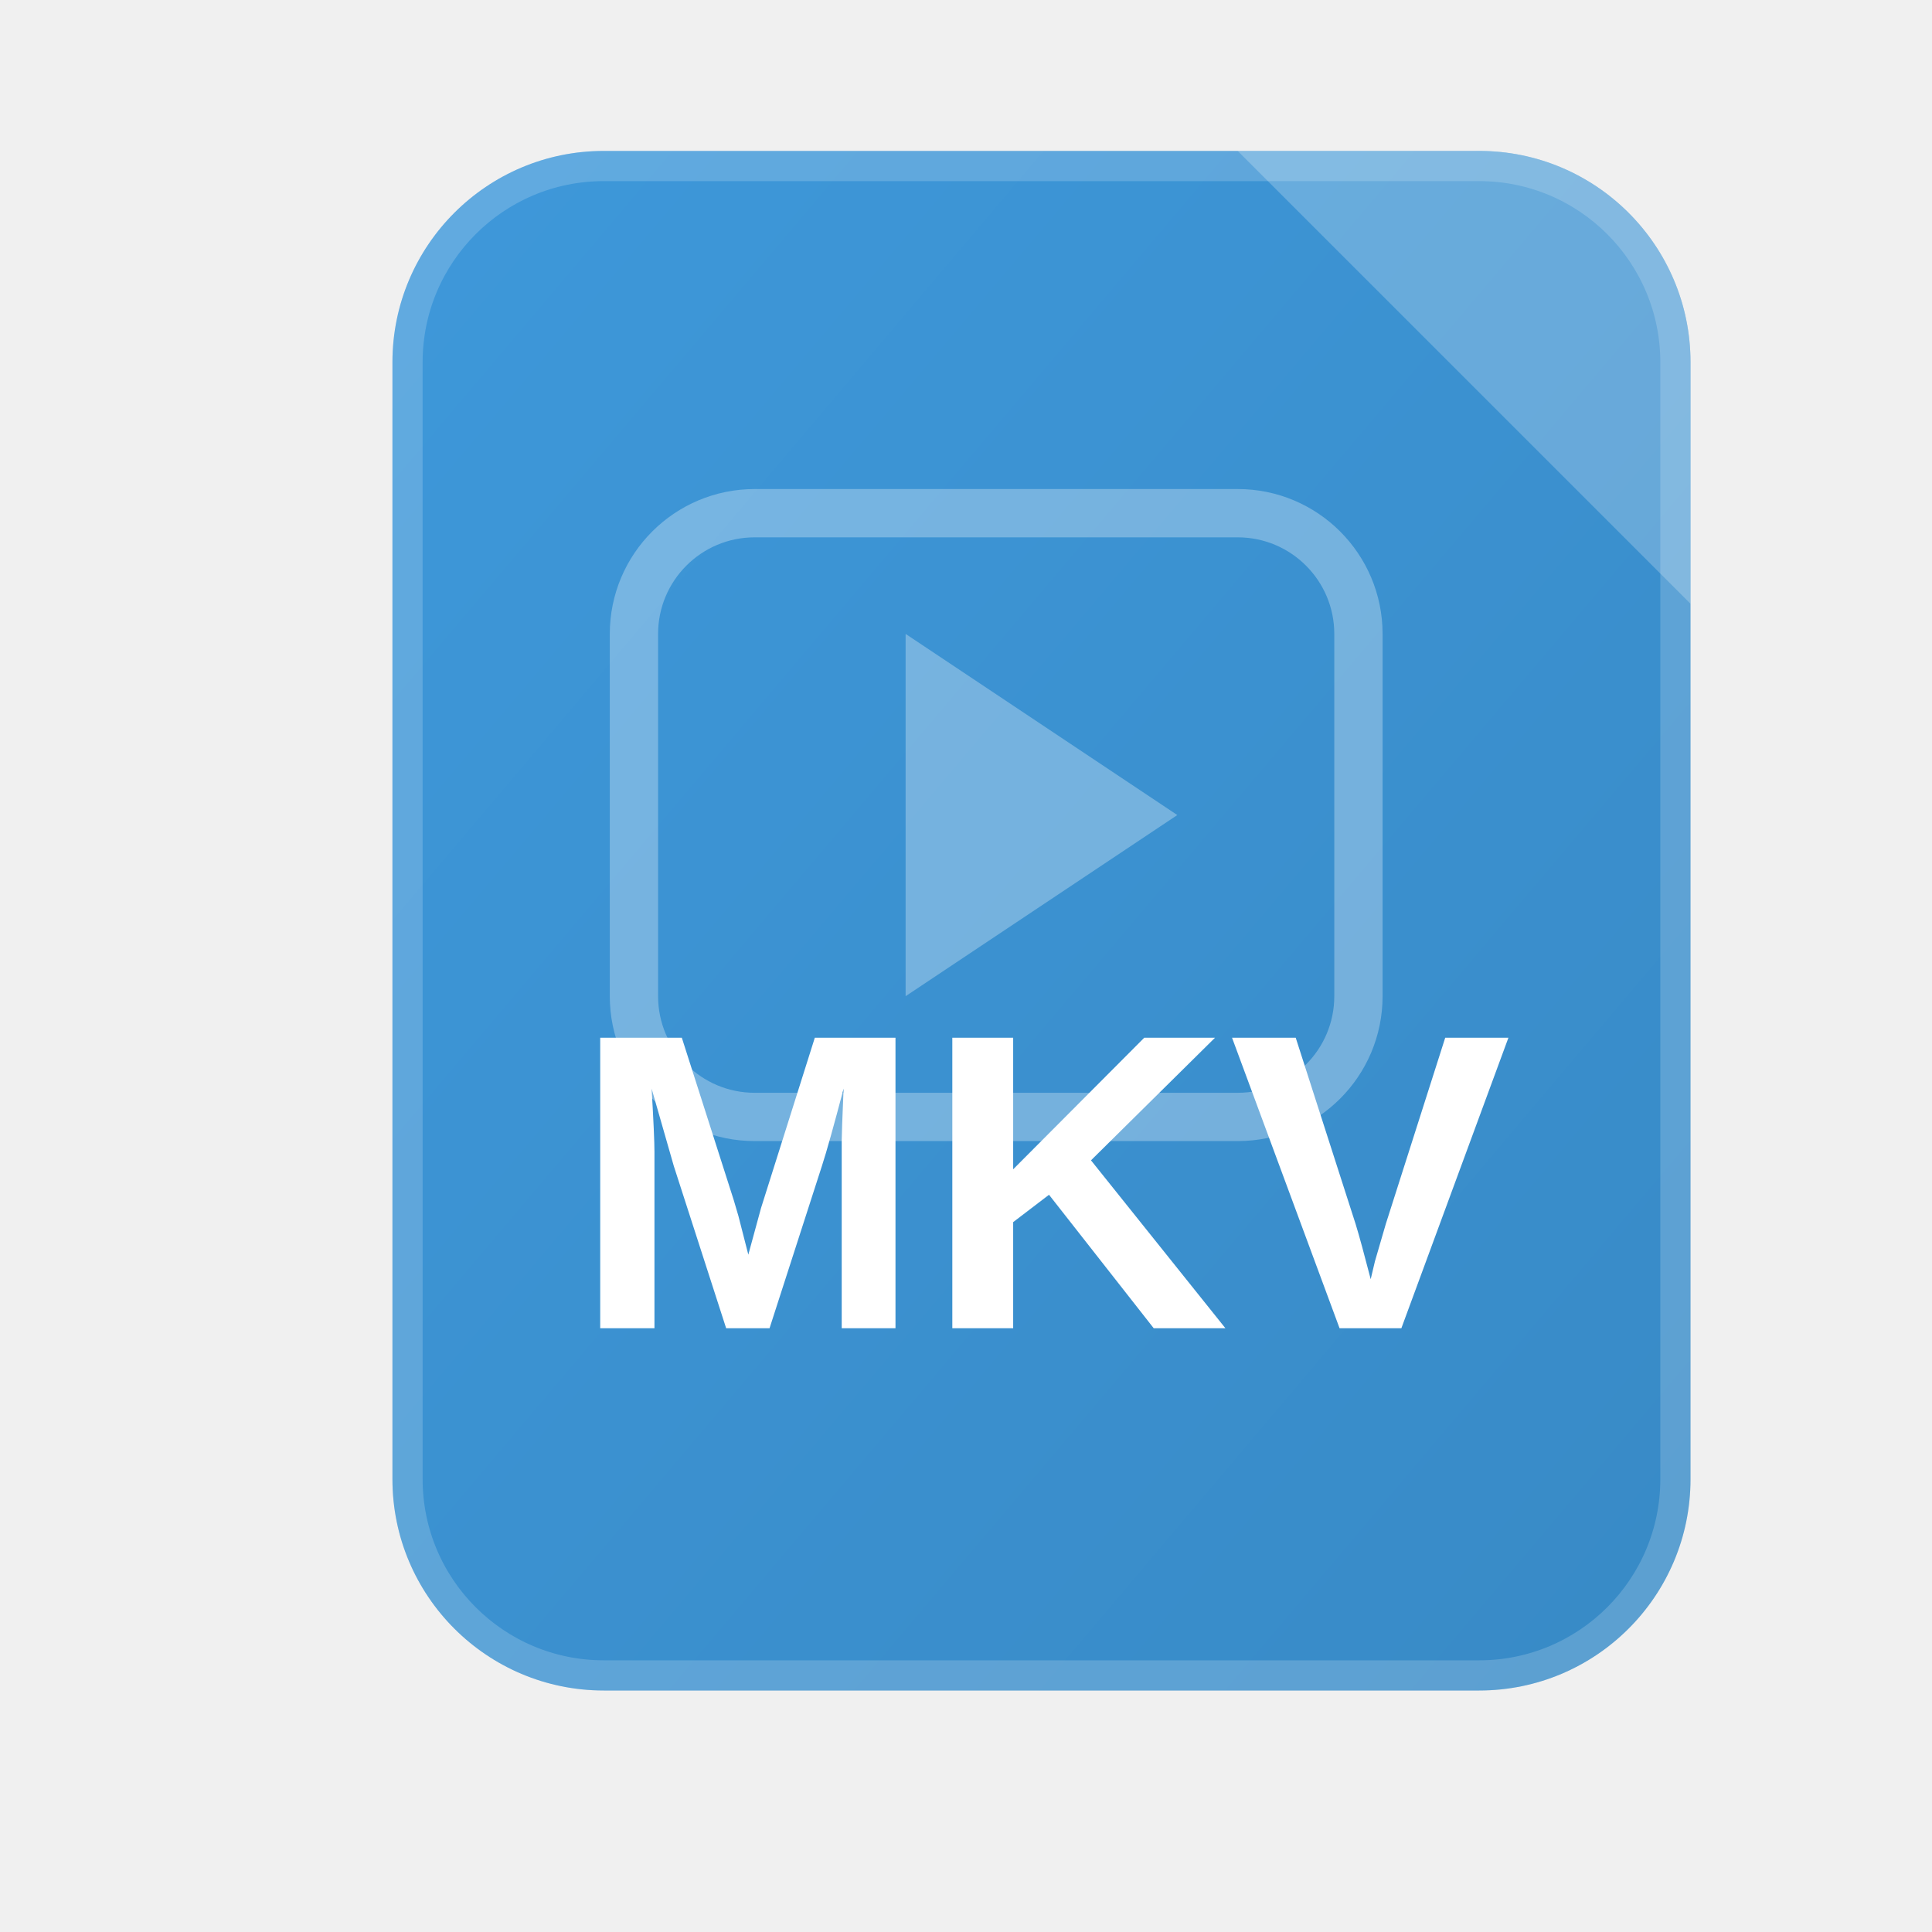
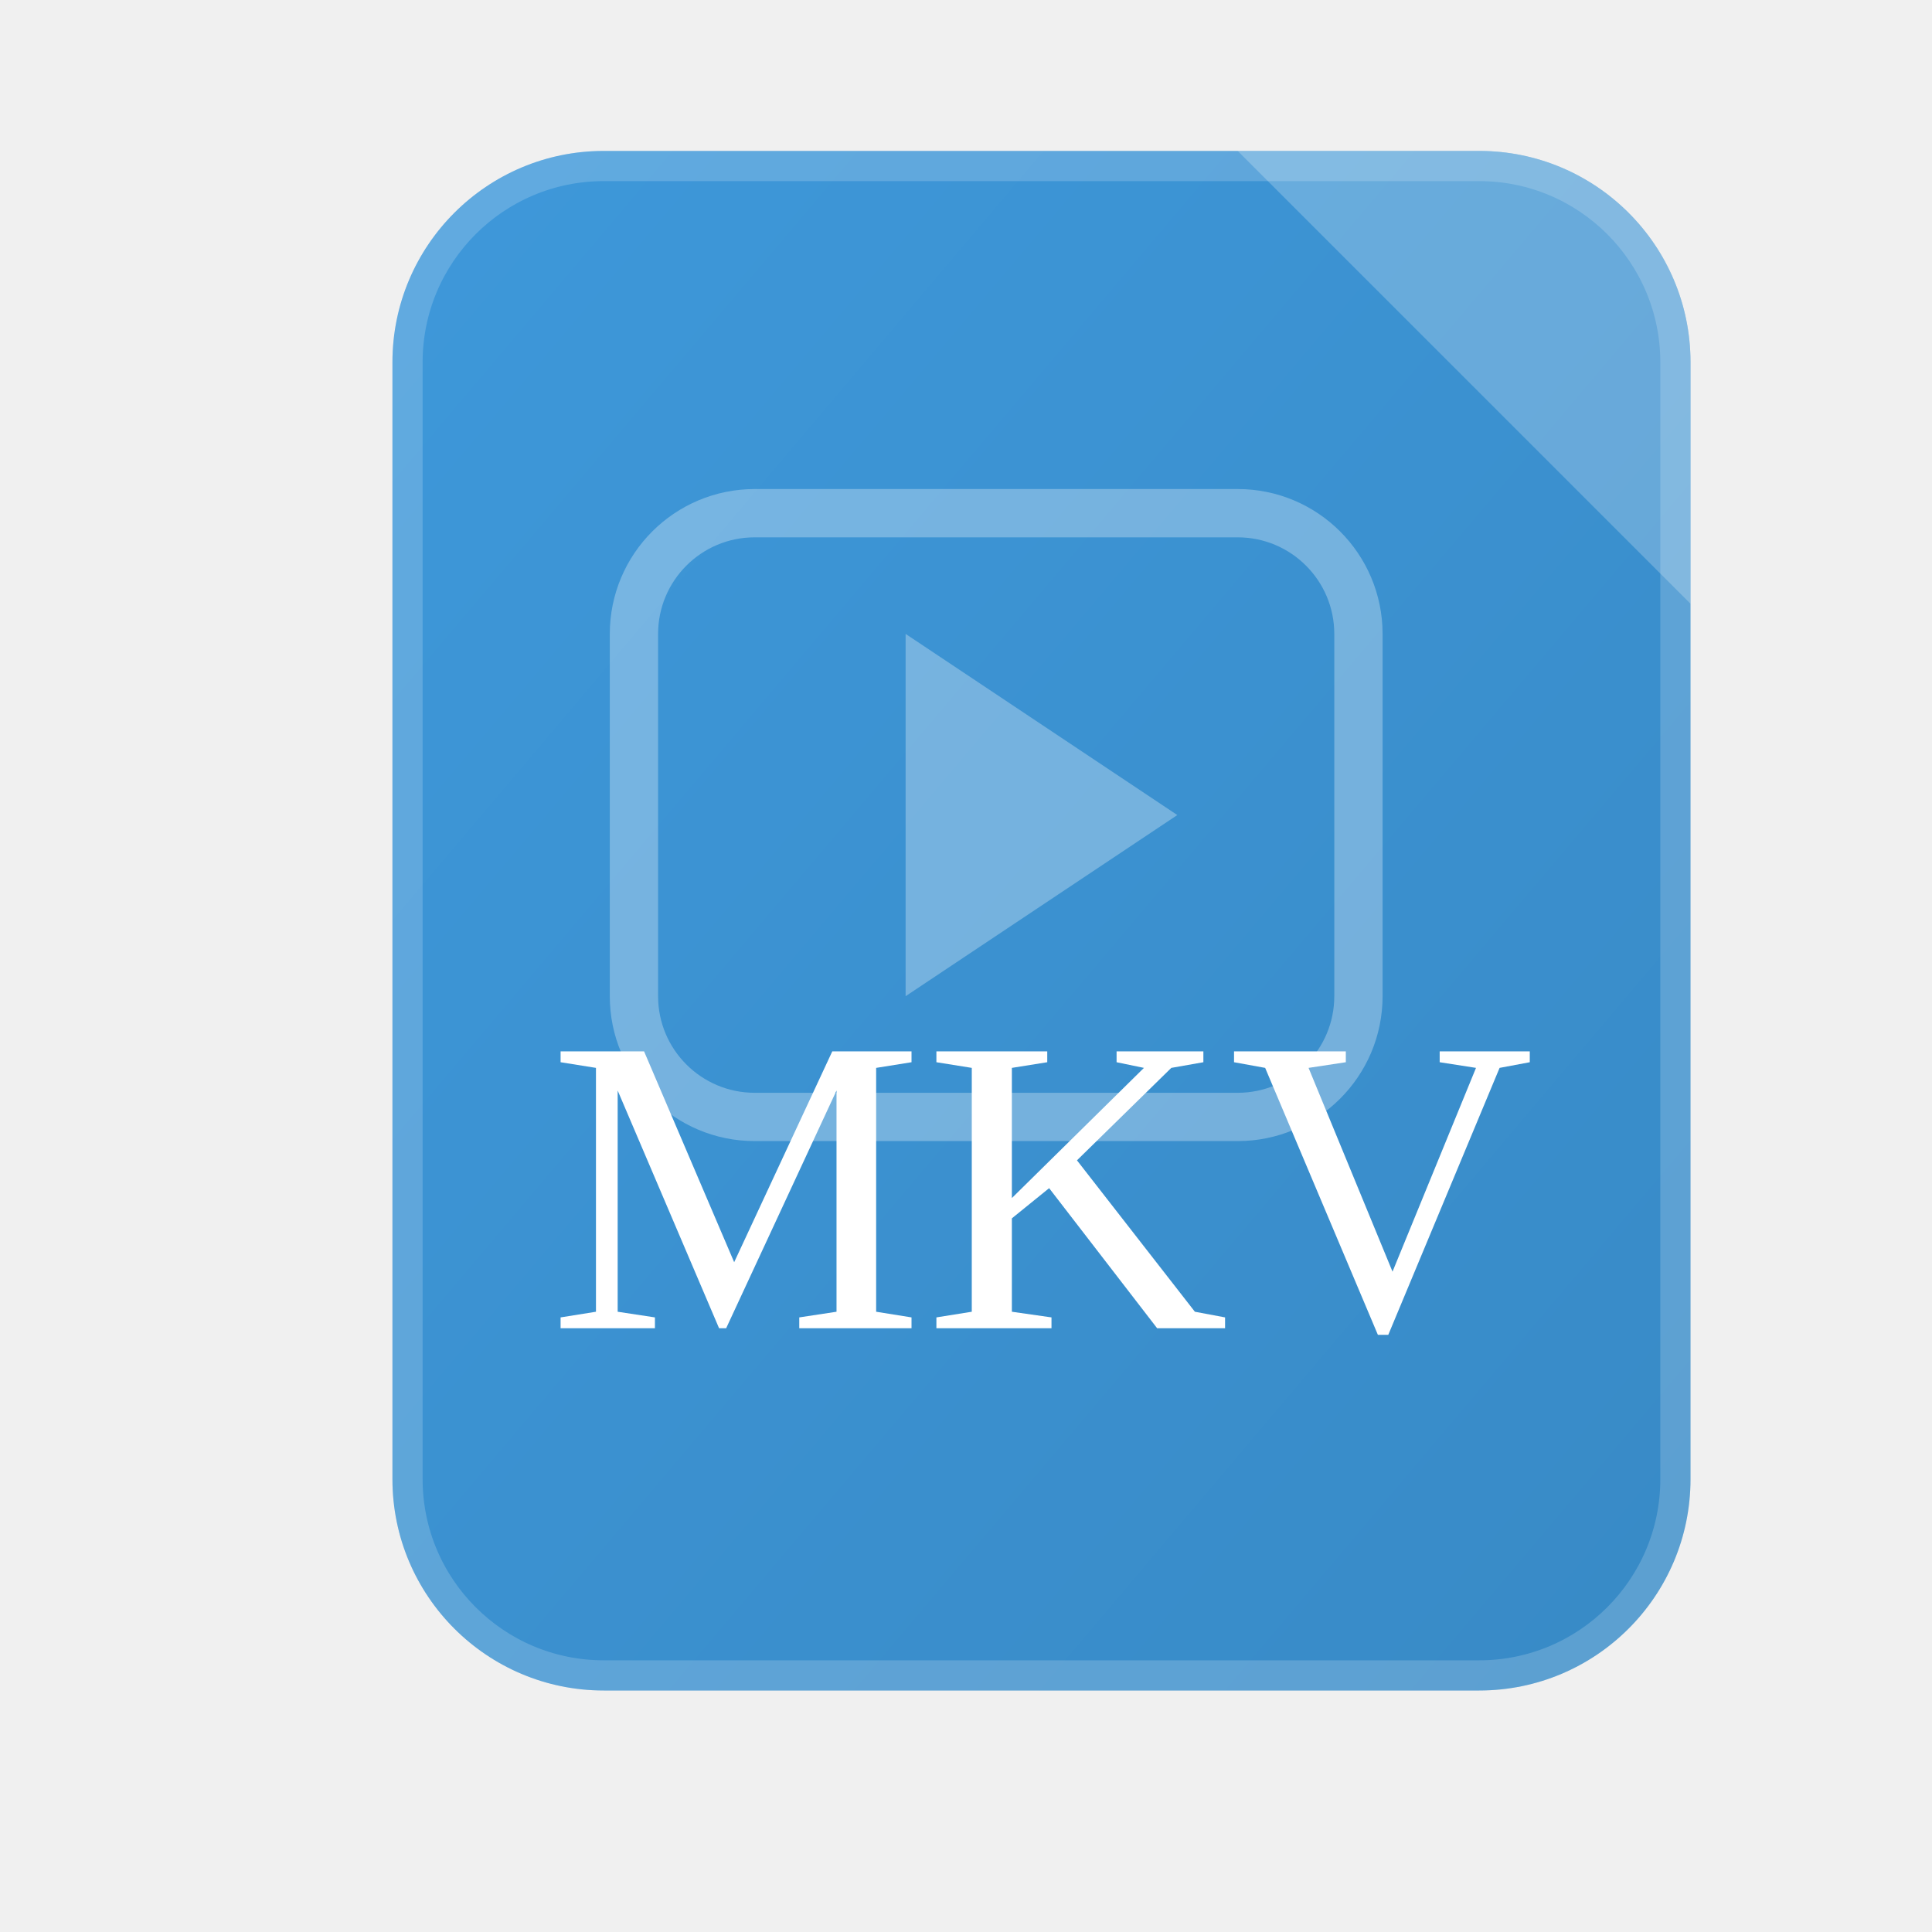
<svg xmlns="http://www.w3.org/2000/svg" viewBox="0 0 64 64">
  <defs>
    <linearGradient id="paper" x1="0" y1="0" x2="1" y2="1">
      <stop stop-color="#3e98da" />
      <stop offset="1" stop-color="#388ac6" />
    </linearGradient>
  </defs>
  <rect x="13" y="5" width="43" height="51" rx="7" fill="url(#paper)" />
  <path d="M41 5h8a7 7 0 0 1 7 7v8z" fill="#ffffff" fill-opacity=".23" />
  <rect x="13.5" y="5.5" width="42" height="50" rx="6.5" fill="none" stroke="#ffffff" stroke-opacity=".18" />
  <g transform="translate(0,-11)" opacity=".3" fill="none" stroke="#ffffff" stroke-width="1.6" stroke-linecap="round" stroke-linejoin="round">
    <rect x="21" y="28" width="24" height="20" rx="4" />
    <path d="m30 32 9 6-9 6z" fill="#ffffff" stroke="none" />
  </g>
-   <text x="34.5" y="44" text-anchor="middle" font-family="PingFang SC,Arial,sans-serif" font-size="14" font-weight="600" fill="#ffffff">MKV</text>
+   <text x="34.5" y="44" text-anchor="middle" font-size="14" font-weight="500" fill="#ffffff">MKV</text>
</svg>
